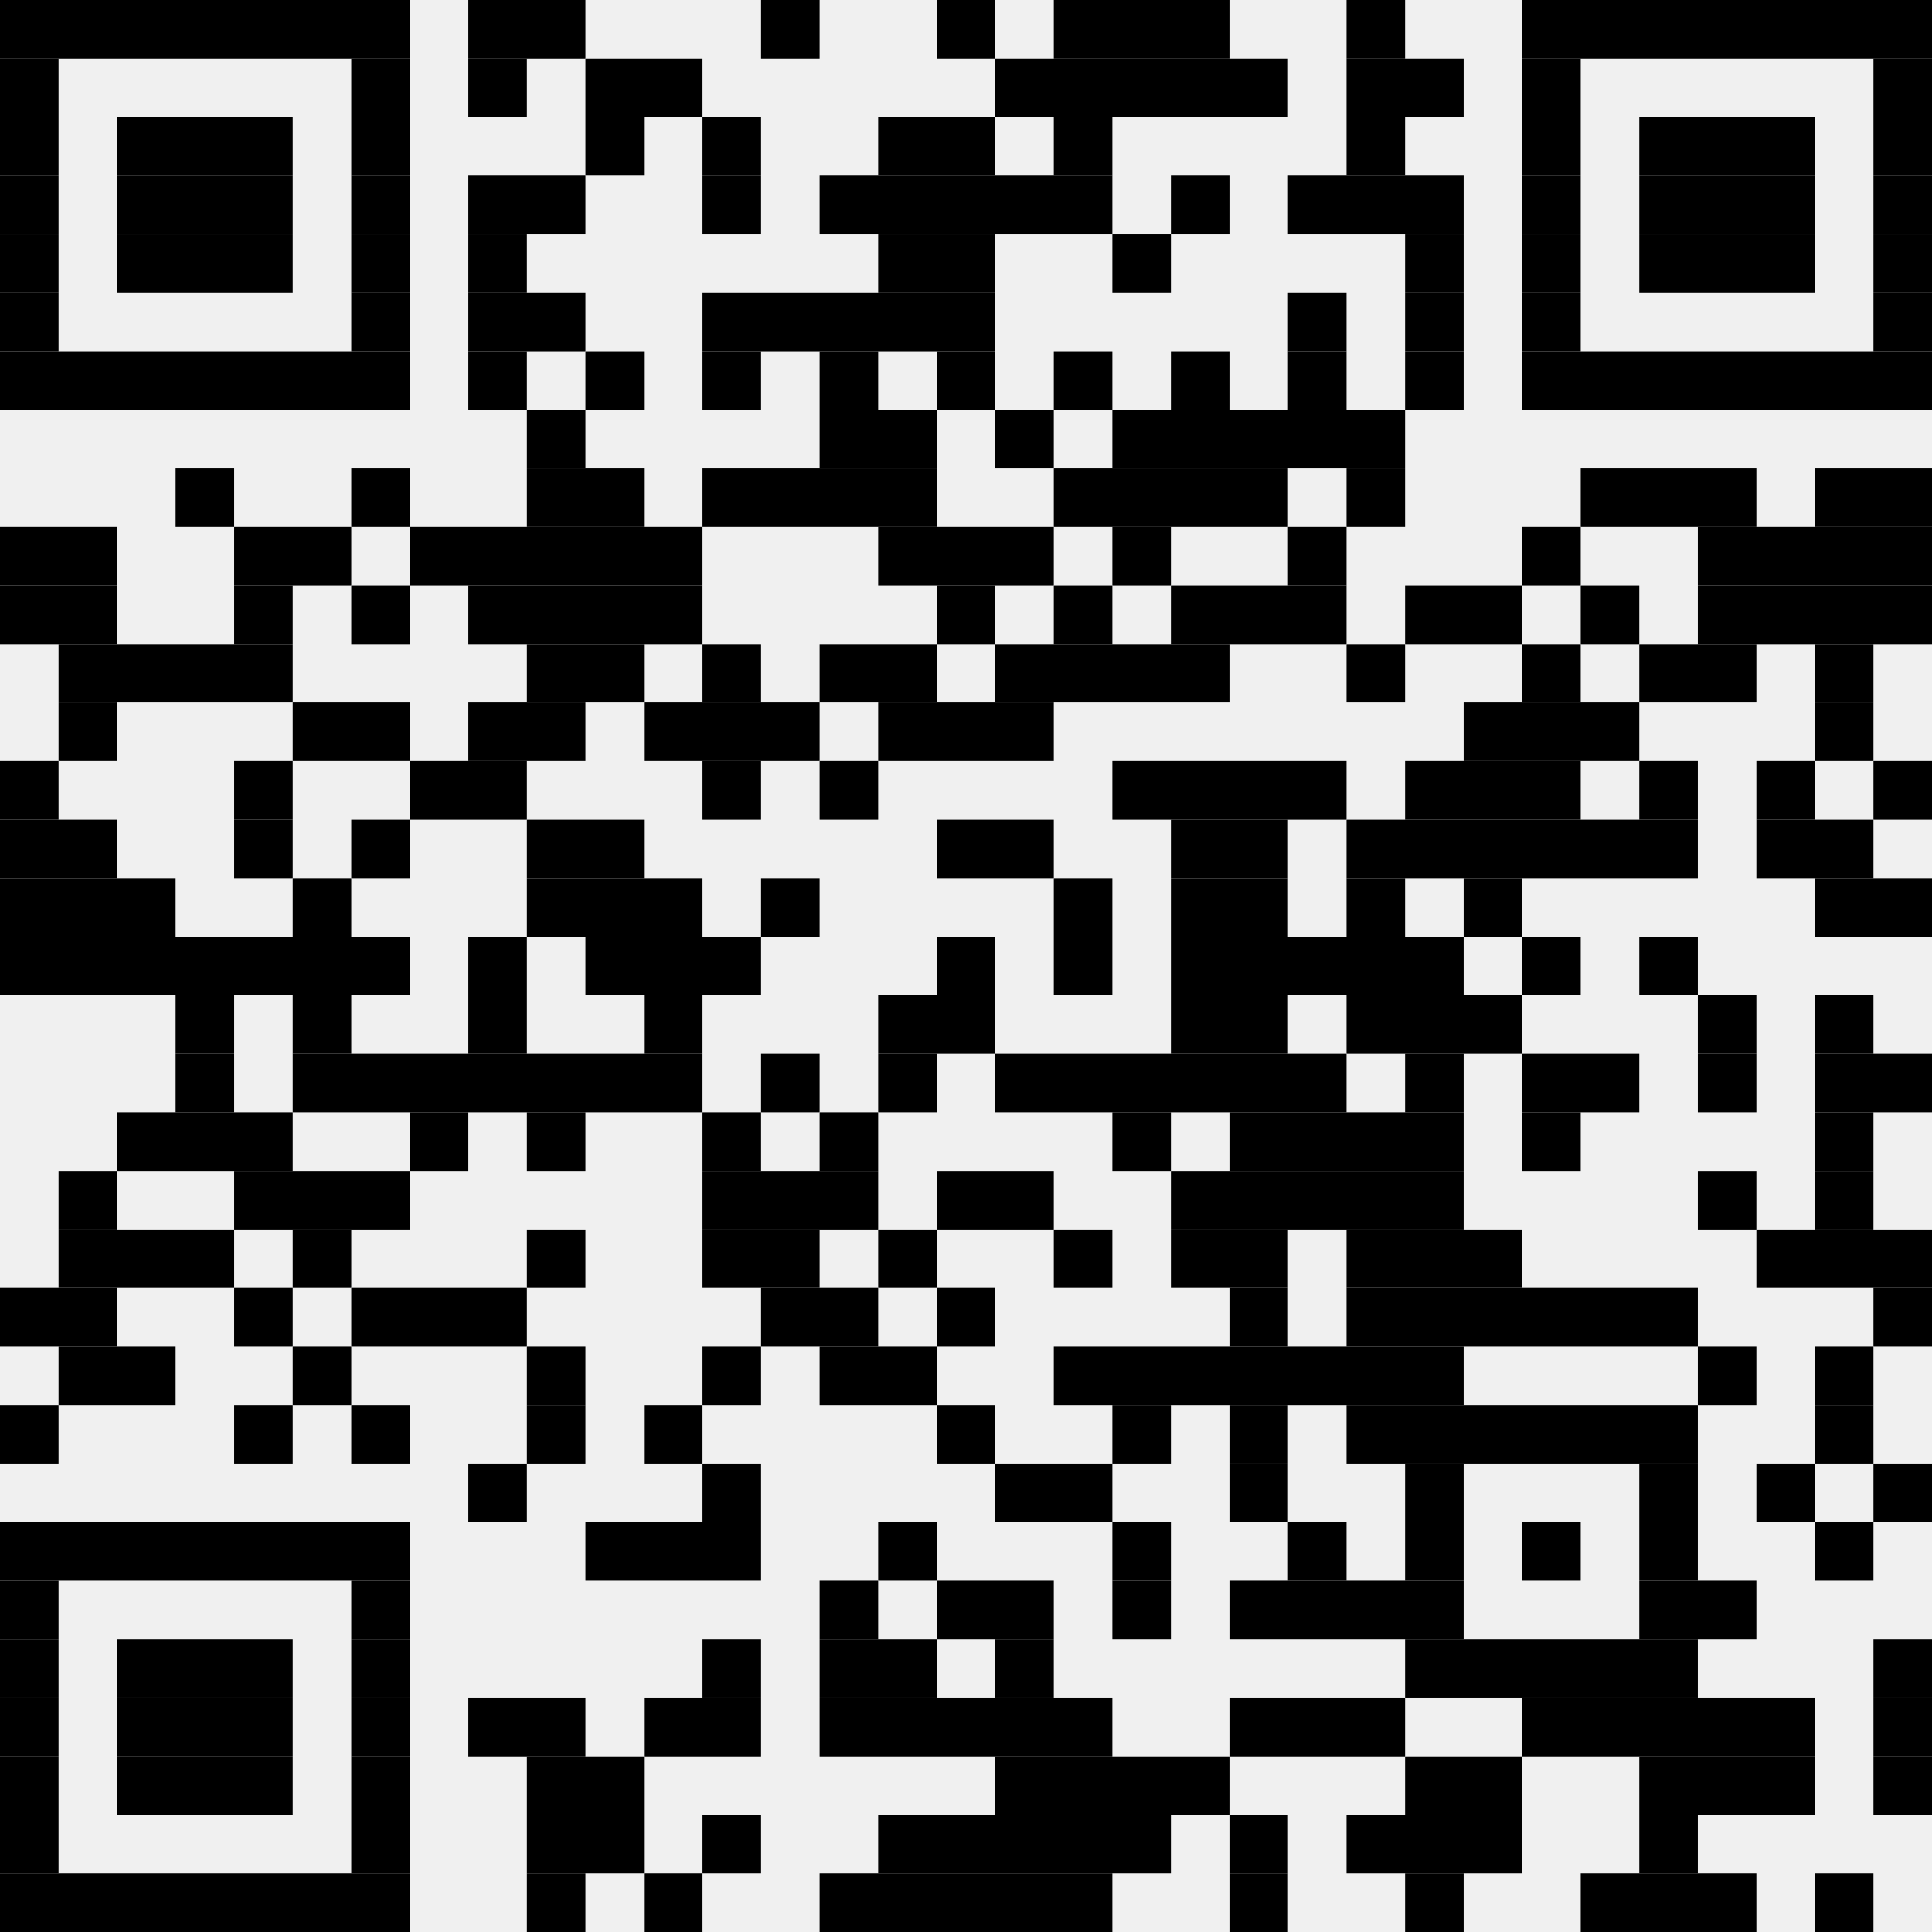
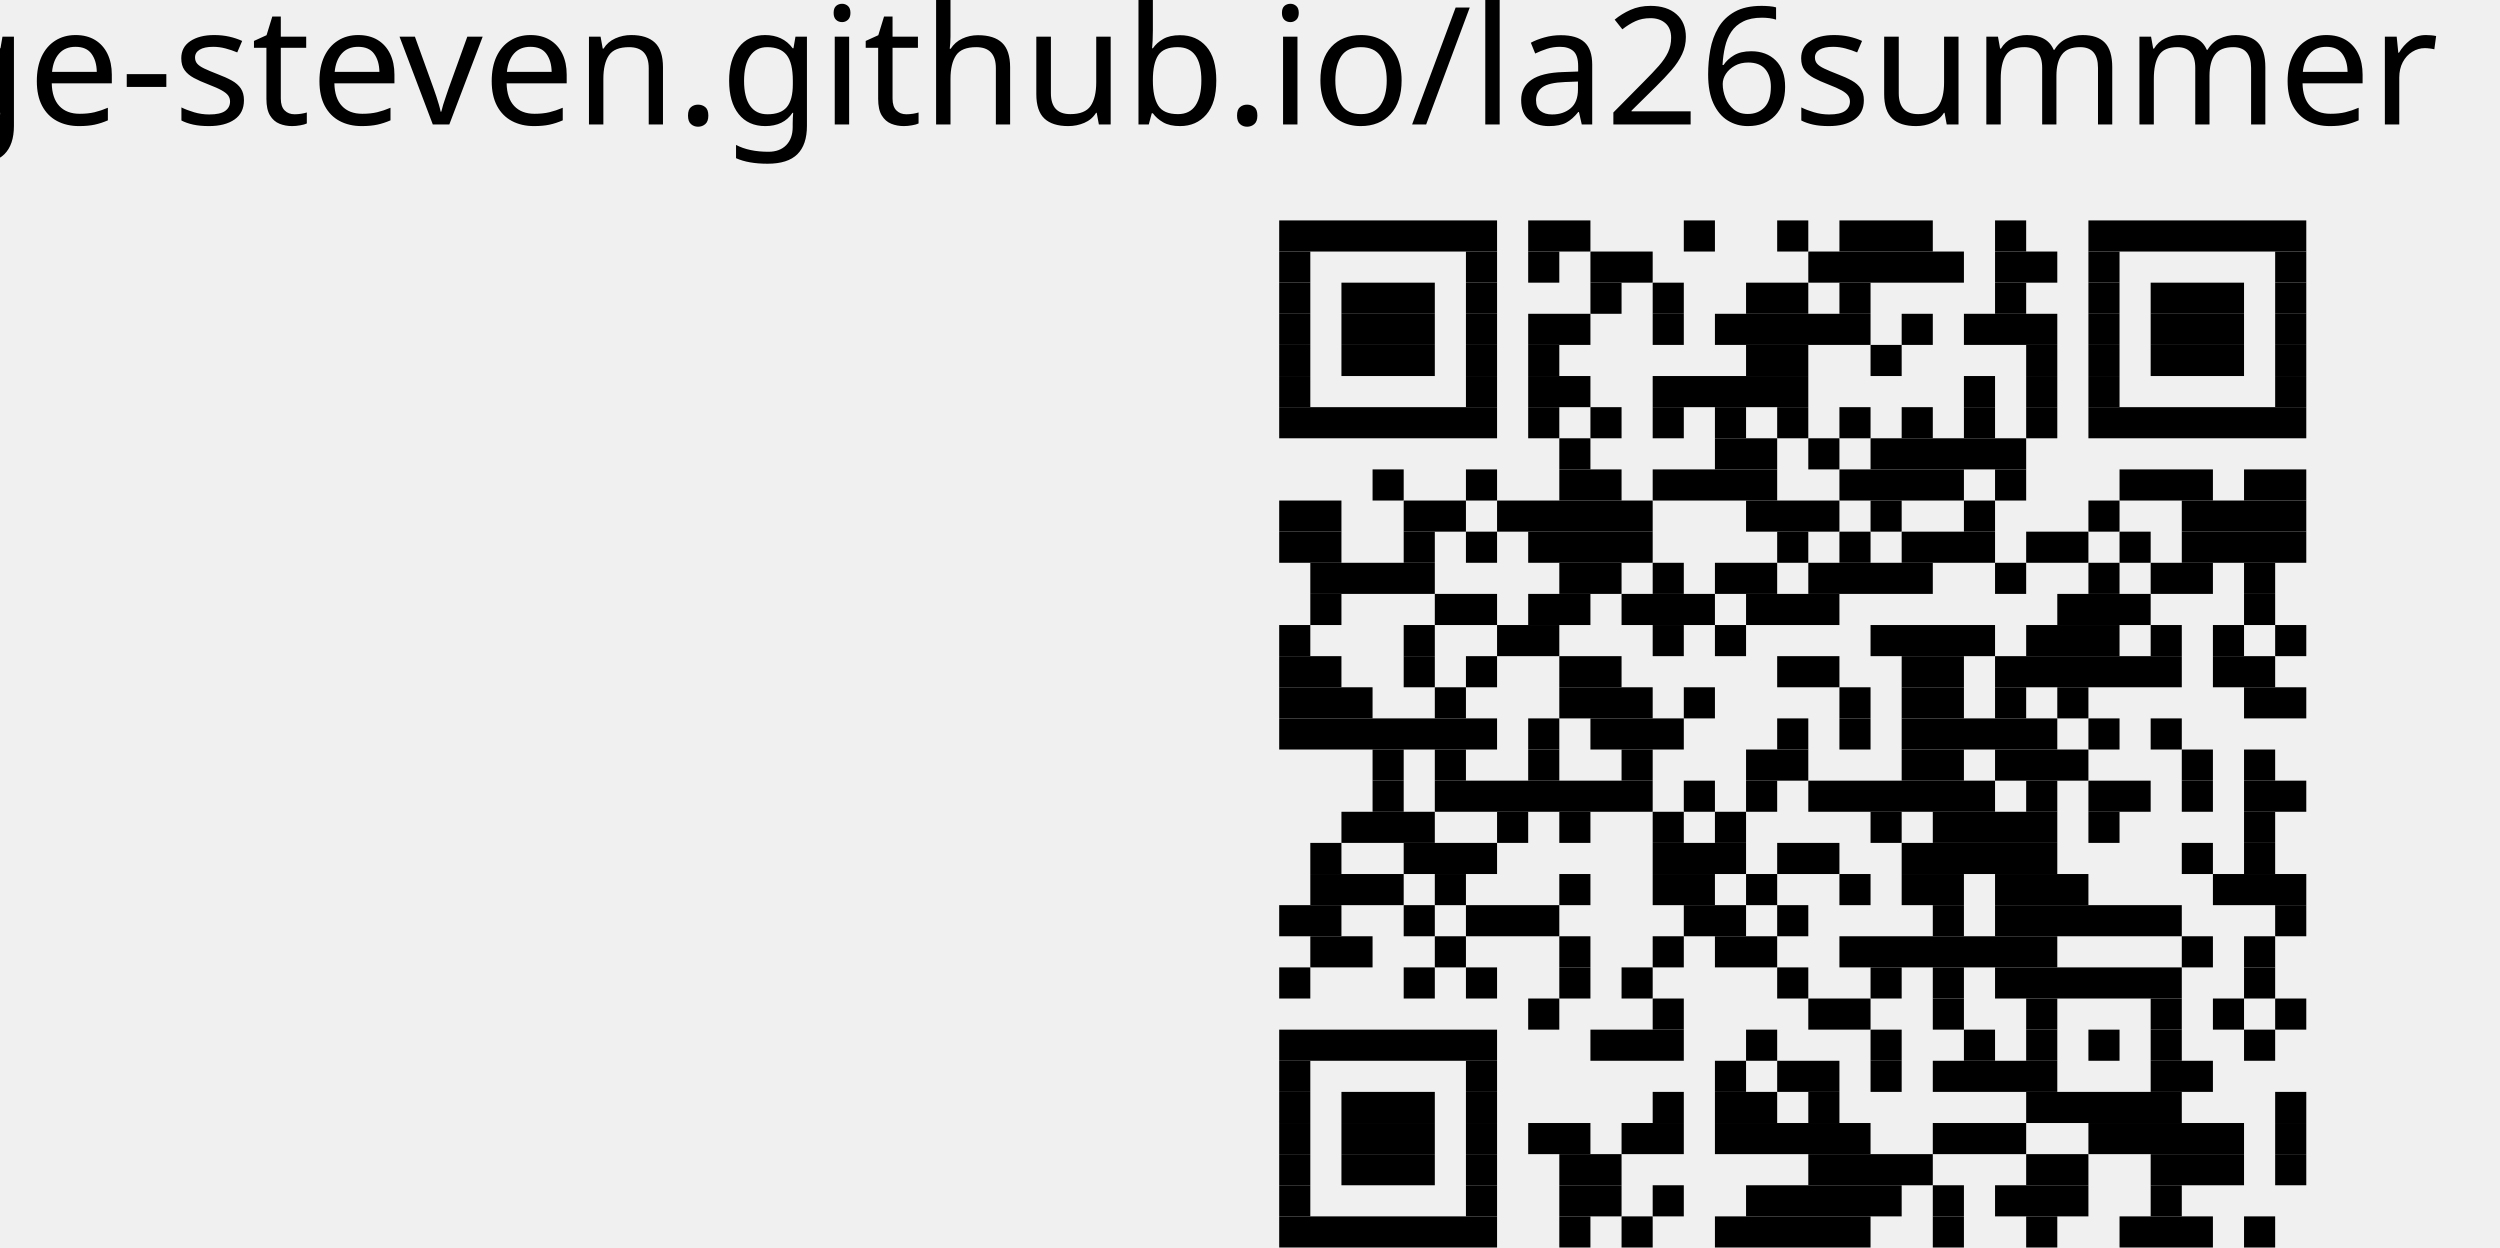
- <svg xmlns="http://www.w3.org/2000/svg" version="1.1" width="330px" height="330px" viewBox="0 0 330 330">
-   <rect x="0" y="0" width="70" height="10" />
-   <rect x="80" y="0" width="20" height="10" />
-   <rect x="130" y="0" width="10" height="10" />
-   <rect x="160" y="0" width="10" height="10" />
-   <rect x="180" y="0" width="30" height="10" />
-   <rect x="230" y="0" width="10" height="10" />
-   <rect x="260" y="0" width="70" height="10" />
-   <rect x="0" y="10" width="10" height="10" />
-   <rect x="60" y="10" width="10" height="10" />
-   <rect x="80" y="10" width="10" height="10" />
-   <rect x="100" y="10" width="20" height="10" />
-   <rect x="170" y="10" width="50" height="10" />
-   <rect x="230" y="10" width="20" height="10" />
-   <rect x="260" y="10" width="10" height="10" />
-   <rect x="320" y="10" width="10" height="10" />
-   <rect x="0" y="20" width="10" height="10" />
-   <rect x="20" y="20" width="30" height="10" />
-   <rect x="60" y="20" width="10" height="10" />
-   <rect x="100" y="20" width="10" height="10" />
-   <rect x="120" y="20" width="10" height="10" />
-   <rect x="150" y="20" width="20" height="10" />
-   <rect x="180" y="20" width="10" height="10" />
-   <rect x="230" y="20" width="10" height="10" />
-   <rect x="260" y="20" width="10" height="10" />
-   <rect x="280" y="20" width="30" height="10" />
-   <rect x="320" y="20" width="10" height="10" />
-   <rect x="0" y="30" width="10" height="10" />
-   <rect x="20" y="30" width="30" height="10" />
-   <rect x="60" y="30" width="10" height="10" />
-   <rect x="80" y="30" width="20" height="10" />
-   <rect x="120" y="30" width="10" height="10" />
-   <rect x="140" y="30" width="50" height="10" />
-   <rect x="200" y="30" width="10" height="10" />
-   <rect x="220" y="30" width="30" height="10" />
-   <rect x="260" y="30" width="10" height="10" />
-   <rect x="280" y="30" width="30" height="10" />
-   <rect x="320" y="30" width="10" height="10" />
-   <rect x="0" y="40" width="10" height="10" />
-   <rect x="20" y="40" width="30" height="10" />
-   <rect x="60" y="40" width="10" height="10" />
-   <rect x="80" y="40" width="10" height="10" />
-   <rect x="150" y="40" width="20" height="10" />
-   <rect x="190" y="40" width="10" height="10" />
-   <rect x="240" y="40" width="10" height="10" />
-   <rect x="260" y="40" width="10" height="10" />
-   <rect x="280" y="40" width="30" height="10" />
-   <rect x="320" y="40" width="10" height="10" />
-   <rect x="0" y="50" width="10" height="10" />
-   <rect x="60" y="50" width="10" height="10" />
-   <rect x="80" y="50" width="20" height="10" />
-   <rect x="120" y="50" width="50" height="10" />
-   <rect x="220" y="50" width="10" height="10" />
-   <rect x="240" y="50" width="10" height="10" />
-   <rect x="260" y="50" width="10" height="10" />
-   <rect x="320" y="50" width="10" height="10" />
-   <rect x="0" y="60" width="70" height="10" />
-   <rect x="80" y="60" width="10" height="10" />
-   <rect x="100" y="60" width="10" height="10" />
-   <rect x="120" y="60" width="10" height="10" />
-   <rect x="140" y="60" width="10" height="10" />
-   <rect x="160" y="60" width="10" height="10" />
-   <rect x="180" y="60" width="10" height="10" />
-   <rect x="200" y="60" width="10" height="10" />
-   <rect x="220" y="60" width="10" height="10" />
-   <rect x="240" y="60" width="10" height="10" />
-   <rect x="260" y="60" width="70" height="10" />
-   <rect x="90" y="70" width="10" height="10" />
-   <rect x="140" y="70" width="20" height="10" />
-   <rect x="170" y="70" width="10" height="10" />
-   <rect x="190" y="70" width="50" height="10" />
-   <rect x="30" y="80" width="10" height="10" />
-   <rect x="60" y="80" width="10" height="10" />
-   <rect x="90" y="80" width="20" height="10" />
-   <rect x="120" y="80" width="40" height="10" />
-   <rect x="180" y="80" width="40" height="10" />
-   <rect x="230" y="80" width="10" height="10" />
-   <rect x="270" y="80" width="30" height="10" />
-   <rect x="310" y="80" width="20" height="10" />
-   <rect x="0" y="90" width="20" height="10" />
-   <rect x="40" y="90" width="20" height="10" />
-   <rect x="70" y="90" width="50" height="10" />
-   <rect x="150" y="90" width="30" height="10" />
-   <rect x="190" y="90" width="10" height="10" />
-   <rect x="220" y="90" width="10" height="10" />
-   <rect x="260" y="90" width="10" height="10" />
-   <rect x="290" y="90" width="40" height="10" />
-   <rect x="0" y="100" width="20" height="10" />
-   <rect x="40" y="100" width="10" height="10" />
-   <rect x="60" y="100" width="10" height="10" />
-   <rect x="80" y="100" width="40" height="10" />
-   <rect x="160" y="100" width="10" height="10" />
-   <rect x="180" y="100" width="10" height="10" />
-   <rect x="200" y="100" width="30" height="10" />
-   <rect x="240" y="100" width="20" height="10" />
-   <rect x="270" y="100" width="10" height="10" />
-   <rect x="290" y="100" width="40" height="10" />
-   <rect x="10" y="110" width="40" height="10" />
-   <rect x="90" y="110" width="20" height="10" />
-   <rect x="120" y="110" width="10" height="10" />
-   <rect x="140" y="110" width="20" height="10" />
-   <rect x="170" y="110" width="40" height="10" />
-   <rect x="230" y="110" width="10" height="10" />
-   <rect x="260" y="110" width="10" height="10" />
-   <rect x="280" y="110" width="20" height="10" />
-   <rect x="310" y="110" width="10" height="10" />
-   <rect x="10" y="120" width="10" height="10" />
-   <rect x="50" y="120" width="20" height="10" />
-   <rect x="80" y="120" width="20" height="10" />
-   <rect x="110" y="120" width="30" height="10" />
-   <rect x="150" y="120" width="30" height="10" />
-   <rect x="250" y="120" width="30" height="10" />
-   <rect x="310" y="120" width="10" height="10" />
-   <rect x="0" y="130" width="10" height="10" />
-   <rect x="40" y="130" width="10" height="10" />
-   <rect x="70" y="130" width="20" height="10" />
-   <rect x="120" y="130" width="10" height="10" />
-   <rect x="140" y="130" width="10" height="10" />
-   <rect x="190" y="130" width="40" height="10" />
-   <rect x="240" y="130" width="30" height="10" />
-   <rect x="280" y="130" width="10" height="10" />
-   <rect x="300" y="130" width="10" height="10" />
-   <rect x="320" y="130" width="10" height="10" />
-   <rect x="0" y="140" width="20" height="10" />
-   <rect x="40" y="140" width="10" height="10" />
-   <rect x="60" y="140" width="10" height="10" />
-   <rect x="90" y="140" width="20" height="10" />
-   <rect x="160" y="140" width="20" height="10" />
-   <rect x="200" y="140" width="20" height="10" />
-   <rect x="230" y="140" width="60" height="10" />
-   <rect x="300" y="140" width="20" height="10" />
-   <rect x="0" y="150" width="30" height="10" />
-   <rect x="50" y="150" width="10" height="10" />
-   <rect x="90" y="150" width="30" height="10" />
-   <rect x="130" y="150" width="10" height="10" />
-   <rect x="180" y="150" width="10" height="10" />
-   <rect x="200" y="150" width="20" height="10" />
-   <rect x="230" y="150" width="10" height="10" />
-   <rect x="250" y="150" width="10" height="10" />
-   <rect x="310" y="150" width="20" height="10" />
-   <rect x="0" y="160" width="70" height="10" />
-   <rect x="80" y="160" width="10" height="10" />
-   <rect x="100" y="160" width="30" height="10" />
-   <rect x="160" y="160" width="10" height="10" />
-   <rect x="180" y="160" width="10" height="10" />
-   <rect x="200" y="160" width="50" height="10" />
-   <rect x="260" y="160" width="10" height="10" />
-   <rect x="280" y="160" width="10" height="10" />
-   <rect x="30" y="170" width="10" height="10" />
-   <rect x="50" y="170" width="10" height="10" />
-   <rect x="80" y="170" width="10" height="10" />
-   <rect x="110" y="170" width="10" height="10" />
-   <rect x="150" y="170" width="20" height="10" />
-   <rect x="200" y="170" width="20" height="10" />
-   <rect x="230" y="170" width="30" height="10" />
-   <rect x="290" y="170" width="10" height="10" />
-   <rect x="310" y="170" width="10" height="10" />
-   <rect x="30" y="180" width="10" height="10" />
-   <rect x="50" y="180" width="70" height="10" />
-   <rect x="130" y="180" width="10" height="10" />
-   <rect x="150" y="180" width="10" height="10" />
-   <rect x="170" y="180" width="60" height="10" />
-   <rect x="240" y="180" width="10" height="10" />
-   <rect x="260" y="180" width="20" height="10" />
-   <rect x="290" y="180" width="10" height="10" />
-   <rect x="310" y="180" width="20" height="10" />
-   <rect x="20" y="190" width="30" height="10" />
-   <rect x="70" y="190" width="10" height="10" />
-   <rect x="90" y="190" width="10" height="10" />
-   <rect x="120" y="190" width="10" height="10" />
-   <rect x="140" y="190" width="10" height="10" />
-   <rect x="190" y="190" width="10" height="10" />
-   <rect x="210" y="190" width="40" height="10" />
-   <rect x="260" y="190" width="10" height="10" />
-   <rect x="310" y="190" width="10" height="10" />
-   <rect x="10" y="200" width="10" height="10" />
-   <rect x="40" y="200" width="30" height="10" />
-   <rect x="120" y="200" width="30" height="10" />
-   <rect x="160" y="200" width="20" height="10" />
-   <rect x="200" y="200" width="50" height="10" />
-   <rect x="290" y="200" width="10" height="10" />
-   <rect x="310" y="200" width="10" height="10" />
-   <rect x="10" y="210" width="30" height="10" />
-   <rect x="50" y="210" width="10" height="10" />
-   <rect x="90" y="210" width="10" height="10" />
-   <rect x="120" y="210" width="20" height="10" />
-   <rect x="150" y="210" width="10" height="10" />
-   <rect x="180" y="210" width="10" height="10" />
-   <rect x="200" y="210" width="20" height="10" />
-   <rect x="230" y="210" width="30" height="10" />
-   <rect x="300" y="210" width="30" height="10" />
-   <rect x="0" y="220" width="20" height="10" />
-   <rect x="40" y="220" width="10" height="10" />
-   <rect x="60" y="220" width="30" height="10" />
-   <rect x="130" y="220" width="20" height="10" />
-   <rect x="160" y="220" width="10" height="10" />
-   <rect x="210" y="220" width="10" height="10" />
-   <rect x="230" y="220" width="60" height="10" />
-   <rect x="320" y="220" width="10" height="10" />
-   <rect x="10" y="230" width="20" height="10" />
-   <rect x="50" y="230" width="10" height="10" />
-   <rect x="90" y="230" width="10" height="10" />
-   <rect x="120" y="230" width="10" height="10" />
-   <rect x="140" y="230" width="20" height="10" />
-   <rect x="180" y="230" width="70" height="10" />
-   <rect x="290" y="230" width="10" height="10" />
-   <rect x="310" y="230" width="10" height="10" />
-   <rect x="0" y="240" width="10" height="10" />
-   <rect x="40" y="240" width="10" height="10" />
-   <rect x="60" y="240" width="10" height="10" />
-   <rect x="90" y="240" width="10" height="10" />
-   <rect x="110" y="240" width="10" height="10" />
-   <rect x="160" y="240" width="10" height="10" />
-   <rect x="190" y="240" width="10" height="10" />
-   <rect x="210" y="240" width="10" height="10" />
-   <rect x="230" y="240" width="60" height="10" />
-   <rect x="310" y="240" width="10" height="10" />
-   <rect x="80" y="250" width="10" height="10" />
-   <rect x="120" y="250" width="10" height="10" />
-   <rect x="170" y="250" width="20" height="10" />
-   <rect x="210" y="250" width="10" height="10" />
-   <rect x="240" y="250" width="10" height="10" />
-   <rect x="280" y="250" width="10" height="10" />
-   <rect x="300" y="250" width="10" height="10" />
-   <rect x="320" y="250" width="10" height="10" />
-   <rect x="0" y="260" width="70" height="10" />
-   <rect x="100" y="260" width="30" height="10" />
-   <rect x="150" y="260" width="10" height="10" />
-   <rect x="190" y="260" width="10" height="10" />
-   <rect x="220" y="260" width="10" height="10" />
-   <rect x="240" y="260" width="10" height="10" />
-   <rect x="260" y="260" width="10" height="10" />
-   <rect x="280" y="260" width="10" height="10" />
-   <rect x="310" y="260" width="10" height="10" />
-   <rect x="0" y="270" width="10" height="10" />
-   <rect x="60" y="270" width="10" height="10" />
-   <rect x="140" y="270" width="10" height="10" />
-   <rect x="160" y="270" width="20" height="10" />
-   <rect x="190" y="270" width="10" height="10" />
-   <rect x="210" y="270" width="40" height="10" />
-   <rect x="280" y="270" width="20" height="10" />
-   <rect x="0" y="280" width="10" height="10" />
-   <rect x="20" y="280" width="30" height="10" />
-   <rect x="60" y="280" width="10" height="10" />
-   <rect x="120" y="280" width="10" height="10" />
-   <rect x="140" y="280" width="20" height="10" />
-   <rect x="170" y="280" width="10" height="10" />
-   <rect x="240" y="280" width="50" height="10" />
-   <rect x="320" y="280" width="10" height="10" />
-   <rect x="0" y="290" width="10" height="10" />
-   <rect x="20" y="290" width="30" height="10" />
-   <rect x="60" y="290" width="10" height="10" />
-   <rect x="80" y="290" width="20" height="10" />
-   <rect x="110" y="290" width="20" height="10" />
-   <rect x="140" y="290" width="50" height="10" />
-   <rect x="210" y="290" width="30" height="10" />
-   <rect x="260" y="290" width="50" height="10" />
-   <rect x="320" y="290" width="10" height="10" />
-   <rect x="0" y="300" width="10" height="10" />
-   <rect x="20" y="300" width="30" height="10" />
-   <rect x="60" y="300" width="10" height="10" />
-   <rect x="90" y="300" width="20" height="10" />
-   <rect x="170" y="300" width="40" height="10" />
-   <rect x="240" y="300" width="20" height="10" />
-   <rect x="280" y="300" width="30" height="10" />
-   <rect x="320" y="300" width="10" height="10" />
-   <rect x="0" y="310" width="10" height="10" />
-   <rect x="60" y="310" width="10" height="10" />
-   <rect x="90" y="310" width="20" height="10" />
-   <rect x="120" y="310" width="10" height="10" />
-   <rect x="150" y="310" width="50" height="10" />
-   <rect x="210" y="310" width="10" height="10" />
-   <rect x="230" y="310" width="30" height="10" />
-   <rect x="280" y="310" width="10" height="10" />
-   <rect x="0" y="320" width="70" height="10" />
-   <rect x="90" y="320" width="10" height="10" />
-   <rect x="110" y="320" width="10" height="10" />
-   <rect x="140" y="320" width="50" height="10" />
-   <rect x="210" y="320" width="10" height="10" />
-   <rect x="240" y="320" width="10" height="10" />
-   <rect x="270" y="320" width="30" height="10" />
-   <rect x="310" y="320" width="10" height="10" />
+ <svg xmlns="http://www.w3.org/2000/svg" version="1.1" width="803.24" height="400.82" viewBox="0 0 803.24 400.82" id="svg564">
+   <defs id="defs568" />
+   <rect x="411" y="70.82" width="70" height="10" id="rect2" />
+   <rect x="491" y="70.82" width="20" height="10" id="rect4" />
+   <rect x="541" y="70.82" width="10" height="10" id="rect6" />
+   <rect x="571" y="70.82" width="10" height="10" id="rect8" />
+   <rect x="591" y="70.82" width="30" height="10" id="rect10" />
+   <rect x="641" y="70.82" width="10" height="10" id="rect12" />
+   <rect x="671" y="70.82" width="70" height="10" id="rect14" />
+   <rect x="411" y="80.82" width="10" height="10" id="rect16" />
+   <rect x="471" y="80.82" width="10" height="10" id="rect18" />
+   <rect x="491" y="80.82" width="10" height="10" id="rect20" />
+   <rect x="511" y="80.82" width="20" height="10" id="rect22" />
+   <rect x="581" y="80.82" width="50" height="10" id="rect24" />
+   <rect x="641" y="80.82" width="20" height="10" id="rect26" />
+   <rect x="671" y="80.82" width="10" height="10" id="rect28" />
+   <rect x="731" y="80.82" width="10" height="10" id="rect30" />
+   <rect x="411" y="90.82" width="10" height="10" id="rect32" />
+   <rect x="431" y="90.82" width="30" height="10" id="rect34" />
+   <rect x="471" y="90.82" width="10" height="10" id="rect36" />
+   <rect x="511" y="90.82" width="10" height="10" id="rect38" />
+   <rect x="531" y="90.82" width="10" height="10" id="rect40" />
+   <rect x="561" y="90.82" width="20" height="10" id="rect42" />
+   <rect x="591" y="90.82" width="10" height="10" id="rect44" />
+   <rect x="641" y="90.82" width="10" height="10" id="rect46" />
+   <rect x="671" y="90.82" width="10" height="10" id="rect48" />
+   <rect x="691" y="90.82" width="30" height="10" id="rect50" />
+   <rect x="731" y="90.82" width="10" height="10" id="rect52" />
+   <rect x="411" y="100.82" width="10" height="10" id="rect54" />
+   <rect x="431" y="100.82" width="30" height="10" id="rect56" />
+   <rect x="471" y="100.82" width="10" height="10" id="rect58" />
+   <rect x="491" y="100.82" width="20" height="10" id="rect60" />
+   <rect x="531" y="100.82" width="10" height="10" id="rect62" />
+   <rect x="551" y="100.82" width="50" height="10" id="rect64" />
+   <rect x="611" y="100.82" width="10" height="10" id="rect66" />
+   <rect x="631" y="100.82" width="30" height="10" id="rect68" />
+   <rect x="671" y="100.82" width="10" height="10" id="rect70" />
+   <rect x="691" y="100.82" width="30" height="10" id="rect72" />
+   <rect x="731" y="100.82" width="10" height="10" id="rect74" />
+   <rect x="411" y="110.82" width="10" height="10" id="rect76" />
+   <rect x="431" y="110.82" width="30" height="10" id="rect78" />
+   <rect x="471" y="110.82" width="10" height="10" id="rect80" />
+   <rect x="491" y="110.82" width="10" height="10" id="rect82" />
+   <rect x="561" y="110.82" width="20" height="10" id="rect84" />
+   <rect x="601" y="110.82" width="10" height="10" id="rect86" />
+   <rect x="651" y="110.82" width="10" height="10" id="rect88" />
+   <rect x="671" y="110.82" width="10" height="10" id="rect90" />
+   <rect x="691" y="110.82" width="30" height="10" id="rect92" />
+   <rect x="731" y="110.82" width="10" height="10" id="rect94" />
+   <rect x="411" y="120.82" width="10" height="10" id="rect96" />
+   <rect x="471" y="120.82" width="10" height="10" id="rect98" />
+   <rect x="491" y="120.82" width="20" height="10" id="rect100" />
+   <rect x="531" y="120.82" width="50" height="10" id="rect102" />
+   <rect x="631" y="120.82" width="10" height="10" id="rect104" />
+   <rect x="651" y="120.82" width="10" height="10" id="rect106" />
+   <rect x="671" y="120.82" width="10" height="10" id="rect108" />
+   <rect x="731" y="120.82" width="10" height="10" id="rect110" />
+   <rect x="411" y="130.82" width="70" height="10" id="rect112" />
+   <rect x="491" y="130.82" width="10" height="10" id="rect114" />
+   <rect x="511" y="130.82" width="10" height="10" id="rect116" />
+   <rect x="531" y="130.82" width="10" height="10" id="rect118" />
+   <rect x="551" y="130.82" width="10" height="10" id="rect120" />
+   <rect x="571" y="130.82" width="10" height="10" id="rect122" />
+   <rect x="591" y="130.82" width="10" height="10" id="rect124" />
+   <rect x="611" y="130.82" width="10" height="10" id="rect126" />
+   <rect x="631" y="130.82" width="10" height="10" id="rect128" />
+   <rect x="651" y="130.82" width="10" height="10" id="rect130" />
+   <rect x="671" y="130.82" width="70" height="10" id="rect132" />
+   <rect x="501" y="140.82" width="10" height="10" id="rect134" />
+   <rect x="551" y="140.82" width="20" height="10" id="rect136" />
+   <rect x="581" y="140.82" width="10" height="10" id="rect138" />
+   <rect x="601" y="140.82" width="50" height="10" id="rect140" />
+   <rect x="441" y="150.82" width="10" height="10" id="rect142" />
+   <rect x="471" y="150.82" width="10" height="10" id="rect144" />
+   <rect x="501" y="150.82" width="20" height="10" id="rect146" />
+   <rect x="531" y="150.82" width="40" height="10" id="rect148" />
+   <rect x="591" y="150.82" width="40" height="10" id="rect150" />
+   <rect x="641" y="150.82" width="10" height="10" id="rect152" />
+   <rect x="681" y="150.82" width="30" height="10" id="rect154" />
+   <rect x="721" y="150.82" width="20" height="10" id="rect156" />
+   <rect x="411" y="160.82" width="20" height="10" id="rect158" />
+   <rect x="451" y="160.82" width="20" height="10" id="rect160" />
+   <rect x="481" y="160.82" width="50" height="10" id="rect162" />
+   <rect x="561" y="160.82" width="30" height="10" id="rect164" />
+   <rect x="601" y="160.82" width="10" height="10" id="rect166" />
+   <rect x="631" y="160.82" width="10" height="10" id="rect168" />
+   <rect x="671" y="160.82" width="10" height="10" id="rect170" />
+   <rect x="701" y="160.82" width="40" height="10" id="rect172" />
+   <rect x="411" y="170.82" width="20" height="10" id="rect174" />
+   <rect x="451" y="170.82" width="10" height="10" id="rect176" />
+   <rect x="471" y="170.82" width="10" height="10" id="rect178" />
+   <rect x="491" y="170.82" width="40" height="10" id="rect180" />
+   <rect x="571" y="170.82" width="10" height="10" id="rect182" />
+   <rect x="591" y="170.82" width="10" height="10" id="rect184" />
+   <rect x="611" y="170.82" width="30" height="10" id="rect186" />
+   <rect x="651" y="170.82" width="20" height="10" id="rect188" />
+   <rect x="681" y="170.82" width="10" height="10" id="rect190" />
+   <rect x="701" y="170.82" width="40" height="10" id="rect192" />
+   <rect x="421" y="180.82" width="40" height="10" id="rect194" />
+   <rect x="501" y="180.82" width="20" height="10" id="rect196" />
+   <rect x="531" y="180.82" width="10" height="10" id="rect198" />
+   <rect x="551" y="180.82" width="20" height="10" id="rect200" />
+   <rect x="581" y="180.82" width="40" height="10" id="rect202" />
+   <rect x="641" y="180.82" width="10" height="10" id="rect204" />
+   <rect x="671" y="180.82" width="10" height="10" id="rect206" />
+   <rect x="691" y="180.82" width="20" height="10" id="rect208" />
+   <rect x="721" y="180.82" width="10" height="10" id="rect210" />
+   <rect x="421" y="190.82" width="10" height="10" id="rect212" />
+   <rect x="461" y="190.82" width="20" height="10" id="rect214" />
+   <rect x="491" y="190.82" width="20" height="10" id="rect216" />
+   <rect x="521" y="190.82" width="30" height="10" id="rect218" />
+   <rect x="561" y="190.82" width="30" height="10" id="rect220" />
+   <rect x="661" y="190.82" width="30" height="10" id="rect222" />
+   <rect x="721" y="190.82" width="10" height="10" id="rect224" />
+   <rect x="411" y="200.82" width="10" height="10" id="rect226" />
+   <rect x="451" y="200.82" width="10" height="10" id="rect228" />
+   <rect x="481" y="200.82" width="20" height="10" id="rect230" />
+   <rect x="531" y="200.82" width="10" height="10" id="rect232" />
+   <rect x="551" y="200.82" width="10" height="10" id="rect234" />
+   <rect x="601" y="200.82" width="40" height="10" id="rect236" />
+   <rect x="651" y="200.82" width="30" height="10" id="rect238" />
+   <rect x="691" y="200.82" width="10" height="10" id="rect240" />
+   <rect x="711" y="200.82" width="10" height="10" id="rect242" />
+   <rect x="731" y="200.82" width="10" height="10" id="rect244" />
+   <rect x="411" y="210.82" width="20" height="10" id="rect246" />
+   <rect x="451" y="210.82" width="10" height="10" id="rect248" />
+   <rect x="471" y="210.82" width="10" height="10" id="rect250" />
+   <rect x="501" y="210.82" width="20" height="10" id="rect252" />
+   <rect x="571" y="210.82" width="20" height="10" id="rect254" />
+   <rect x="611" y="210.82" width="20" height="10" id="rect256" />
+   <rect x="641" y="210.82" width="60" height="10" id="rect258" />
+   <rect x="711" y="210.82" width="20" height="10" id="rect260" />
+   <rect x="411" y="220.82" width="30" height="10" id="rect262" />
+   <rect x="461" y="220.82" width="10" height="10" id="rect264" />
+   <rect x="501" y="220.82" width="30" height="10" id="rect266" />
+   <rect x="541" y="220.82" width="10" height="10" id="rect268" />
+   <rect x="591" y="220.82" width="10" height="10" id="rect270" />
+   <rect x="611" y="220.82" width="20" height="10" id="rect272" />
+   <rect x="641" y="220.82" width="10" height="10" id="rect274" />
+   <rect x="661" y="220.82" width="10" height="10" id="rect276" />
+   <rect x="721" y="220.82" width="20" height="10" id="rect278" />
+   <rect x="411" y="230.82" width="70" height="10" id="rect280" />
+   <rect x="491" y="230.82" width="10" height="10" id="rect282" />
+   <rect x="511" y="230.82" width="30" height="10" id="rect284" />
+   <rect x="571" y="230.82" width="10" height="10" id="rect286" />
+   <rect x="591" y="230.82" width="10" height="10" id="rect288" />
+   <rect x="611" y="230.82" width="50" height="10" id="rect290" />
+   <rect x="671" y="230.82" width="10" height="10" id="rect292" />
+   <rect x="691" y="230.82" width="10" height="10" id="rect294" />
+   <rect x="441" y="240.82" width="10" height="10" id="rect296" />
+   <rect x="461" y="240.82" width="10" height="10" id="rect298" />
+   <rect x="491" y="240.82" width="10" height="10" id="rect300" />
+   <rect x="521" y="240.82" width="10" height="10" id="rect302" />
+   <rect x="561" y="240.82" width="20" height="10" id="rect304" />
+   <rect x="611" y="240.82" width="20" height="10" id="rect306" />
+   <rect x="641" y="240.82" width="30" height="10" id="rect308" />
+   <rect x="701" y="240.82" width="10" height="10" id="rect310" />
+   <rect x="721" y="240.82" width="10" height="10" id="rect312" />
+   <rect x="441" y="250.82" width="10" height="10" id="rect314" />
+   <rect x="461" y="250.82" width="70" height="10" id="rect316" />
+   <rect x="541" y="250.82" width="10" height="10" id="rect318" />
+   <rect x="561" y="250.82" width="10" height="10" id="rect320" />
+   <rect x="581" y="250.82" width="60" height="10" id="rect322" />
+   <rect x="651" y="250.82" width="10" height="10" id="rect324" />
+   <rect x="671" y="250.82" width="20" height="10" id="rect326" />
+   <rect x="701" y="250.82" width="10" height="10" id="rect328" />
+   <rect x="721" y="250.82" width="20" height="10" id="rect330" />
+   <rect x="431" y="260.82" width="30" height="10" id="rect332" />
+   <rect x="481" y="260.82" width="10" height="10" id="rect334" />
+   <rect x="501" y="260.82" width="10" height="10" id="rect336" />
+   <rect x="531" y="260.82" width="10" height="10" id="rect338" />
+   <rect x="551" y="260.82" width="10" height="10" id="rect340" />
+   <rect x="601" y="260.82" width="10" height="10" id="rect342" />
+   <rect x="621" y="260.82" width="40" height="10" id="rect344" />
+   <rect x="671" y="260.82" width="10" height="10" id="rect346" />
+   <rect x="721" y="260.82" width="10" height="10" id="rect348" />
+   <rect x="421" y="270.82" width="10" height="10" id="rect350" />
+   <rect x="451" y="270.82" width="30" height="10" id="rect352" />
+   <rect x="531" y="270.82" width="30" height="10" id="rect354" />
+   <rect x="571" y="270.82" width="20" height="10" id="rect356" />
+   <rect x="611" y="270.82" width="50" height="10" id="rect358" />
+   <rect x="701" y="270.82" width="10" height="10" id="rect360" />
+   <rect x="721" y="270.82" width="10" height="10" id="rect362" />
+   <rect x="421" y="280.82" width="30" height="10" id="rect364" />
+   <rect x="461" y="280.82" width="10" height="10" id="rect366" />
+   <rect x="501" y="280.82" width="10" height="10" id="rect368" />
+   <rect x="531" y="280.82" width="20" height="10" id="rect370" />
+   <rect x="561" y="280.82" width="10" height="10" id="rect372" />
+   <rect x="591" y="280.82" width="10" height="10" id="rect374" />
+   <rect x="611" y="280.82" width="20" height="10" id="rect376" />
+   <rect x="641" y="280.82" width="30" height="10" id="rect378" />
+   <rect x="711" y="280.82" width="30" height="10" id="rect380" />
+   <rect x="411" y="290.82" width="20" height="10" id="rect382" />
+   <rect x="451" y="290.82" width="10" height="10" id="rect384" />
+   <rect x="471" y="290.82" width="30" height="10" id="rect386" />
+   <rect x="541" y="290.82" width="20" height="10" id="rect388" />
+   <rect x="571" y="290.82" width="10" height="10" id="rect390" />
+   <rect x="621" y="290.82" width="10" height="10" id="rect392" />
+   <rect x="641" y="290.82" width="60" height="10" id="rect394" />
+   <rect x="731" y="290.82" width="10" height="10" id="rect396" />
+   <rect x="421" y="300.82" width="20" height="10" id="rect398" />
+   <rect x="461" y="300.82" width="10" height="10" id="rect400" />
+   <rect x="501" y="300.82" width="10" height="10" id="rect402" />
+   <rect x="531" y="300.82" width="10" height="10" id="rect404" />
+   <rect x="551" y="300.82" width="20" height="10" id="rect406" />
+   <rect x="591" y="300.82" width="70" height="10" id="rect408" />
+   <rect x="701" y="300.82" width="10" height="10" id="rect410" />
+   <rect x="721" y="300.82" width="10" height="10" id="rect412" />
+   <rect x="411" y="310.82" width="10" height="10" id="rect414" />
+   <rect x="451" y="310.82" width="10" height="10" id="rect416" />
+   <rect x="471" y="310.82" width="10" height="10" id="rect418" />
+   <rect x="501" y="310.82" width="10" height="10" id="rect420" />
+   <rect x="521" y="310.82" width="10" height="10" id="rect422" />
+   <rect x="571" y="310.82" width="10" height="10" id="rect424" />
+   <rect x="601" y="310.82" width="10" height="10" id="rect426" />
+   <rect x="621" y="310.82" width="10" height="10" id="rect428" />
+   <rect x="641" y="310.82" width="60" height="10" id="rect430" />
+   <rect x="721" y="310.82" width="10" height="10" id="rect432" />
+   <rect x="491" y="320.82" width="10" height="10" id="rect434" />
+   <rect x="531" y="320.82" width="10" height="10" id="rect436" />
+   <rect x="581" y="320.82" width="20" height="10" id="rect438" />
+   <rect x="621" y="320.82" width="10" height="10" id="rect440" />
+   <rect x="651" y="320.82" width="10" height="10" id="rect442" />
+   <rect x="691" y="320.82" width="10" height="10" id="rect444" />
+   <rect x="711" y="320.82" width="10" height="10" id="rect446" />
+   <rect x="731" y="320.82" width="10" height="10" id="rect448" />
+   <rect x="411" y="330.82" width="70" height="10" id="rect450" />
+   <rect x="511" y="330.82" width="30" height="10" id="rect452" />
+   <rect x="561" y="330.82" width="10" height="10" id="rect454" />
+   <rect x="601" y="330.82" width="10" height="10" id="rect456" />
+   <rect x="631" y="330.82" width="10" height="10" id="rect458" />
+   <rect x="651" y="330.82" width="10" height="10" id="rect460" />
+   <rect x="671" y="330.82" width="10" height="10" id="rect462" />
+   <rect x="691" y="330.82" width="10" height="10" id="rect464" />
+   <rect x="721" y="330.82" width="10" height="10" id="rect466" />
+   <rect x="411" y="340.82" width="10" height="10" id="rect468" />
+   <rect x="471" y="340.82" width="10" height="10" id="rect470" />
+   <rect x="551" y="340.82" width="10" height="10" id="rect472" />
+   <rect x="571" y="340.82" width="20" height="10" id="rect474" />
+   <rect x="601" y="340.82" width="10" height="10" id="rect476" />
+   <rect x="621" y="340.82" width="40" height="10" id="rect478" />
+   <rect x="691" y="340.82" width="20" height="10" id="rect480" />
+   <rect x="411" y="350.82" width="10" height="10" id="rect482" />
+   <rect x="431" y="350.82" width="30" height="10" id="rect484" />
+   <rect x="471" y="350.82" width="10" height="10" id="rect486" />
+   <rect x="531" y="350.82" width="10" height="10" id="rect488" />
+   <rect x="551" y="350.82" width="20" height="10" id="rect490" />
+   <rect x="581" y="350.82" width="10" height="10" id="rect492" />
+   <rect x="651" y="350.82" width="50" height="10" id="rect494" />
+   <rect x="731" y="350.82" width="10" height="10" id="rect496" />
+   <rect x="411" y="360.82" width="10" height="10" id="rect498" />
+   <rect x="431" y="360.82" width="30" height="10" id="rect500" />
+   <rect x="471" y="360.82" width="10" height="10" id="rect502" />
+   <rect x="491" y="360.82" width="20" height="10" id="rect504" />
+   <rect x="521" y="360.82" width="20" height="10" id="rect506" />
+   <rect x="551" y="360.82" width="50" height="10" id="rect508" />
+   <rect x="621" y="360.82" width="30" height="10" id="rect510" />
+   <rect x="671" y="360.82" width="50" height="10" id="rect512" />
+   <rect x="731" y="360.82" width="10" height="10" id="rect514" />
+   <rect x="411" y="370.82" width="10" height="10" id="rect516" />
+   <rect x="431" y="370.82" width="30" height="10" id="rect518" />
+   <rect x="471" y="370.82" width="10" height="10" id="rect520" />
+   <rect x="501" y="370.82" width="20" height="10" id="rect522" />
+   <rect x="581" y="370.82" width="40" height="10" id="rect524" />
+   <rect x="651" y="370.82" width="20" height="10" id="rect526" />
+   <rect x="691" y="370.82" width="30" height="10" id="rect528" />
+   <rect x="731" y="370.82" width="10" height="10" id="rect530" />
+   <rect x="411" y="380.82" width="10" height="10" id="rect532" />
+   <rect x="471" y="380.82" width="10" height="10" id="rect534" />
+   <rect x="501" y="380.82" width="20" height="10" id="rect536" />
+   <rect x="531" y="380.82" width="10" height="10" id="rect538" />
+   <rect x="561" y="380.82" width="50" height="10" id="rect540" />
+   <rect x="621" y="380.82" width="10" height="10" id="rect542" />
+   <rect x="641" y="380.82" width="30" height="10" id="rect544" />
+   <rect x="691" y="380.82" width="10" height="10" id="rect546" />
+   <rect x="411" y="390.82" width="70" height="10" id="rect548" />
+   <rect x="501" y="390.82" width="10" height="10" id="rect550" />
+   <rect x="521" y="390.82" width="10" height="10" id="rect552" />
+   <rect x="551" y="390.82" width="50" height="10" id="rect554" />
+   <rect x="621" y="390.82" width="10" height="10" id="rect556" />
+   <rect x="651" y="390.82" width="10" height="10" id="rect558" />
+   <rect x="681" y="390.82" width="30" height="10" id="rect560" />
+   <rect x="721" y="390.82" width="10" height="10" id="rect562" />
+   <text xml:space="preserve" style="font-size:52.609px;line-height:normal;font-family:FontAwesome;-inkscape-font-specification:FontAwesome;text-align:center;text-decoration-color:#000000;text-anchor:middle;fill:#ffffff;stroke-width:5.48;stroke-linecap:round;paint-order:markers fill stroke;stop-color:#000000" x="400.568" y="39.983" id="text851">
+     <tspan id="tspan849" x="400.568" y="39.983" style="fill:#000000;stroke-width:5.48">ge-steven.github.io/la26summer</tspan>
+   </text>
</svg>
